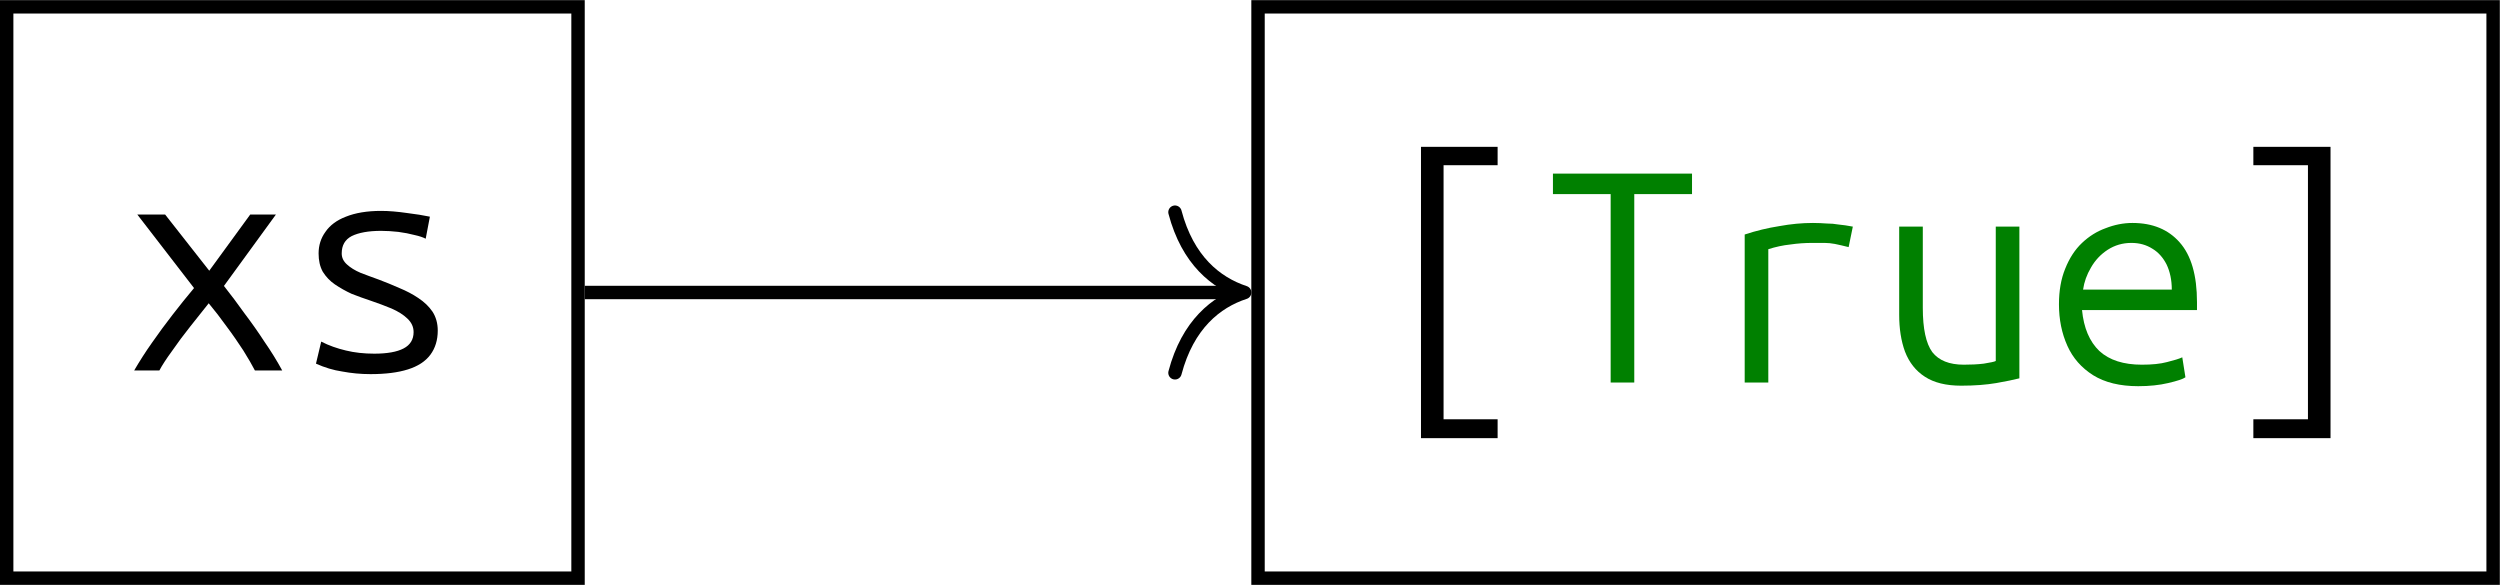
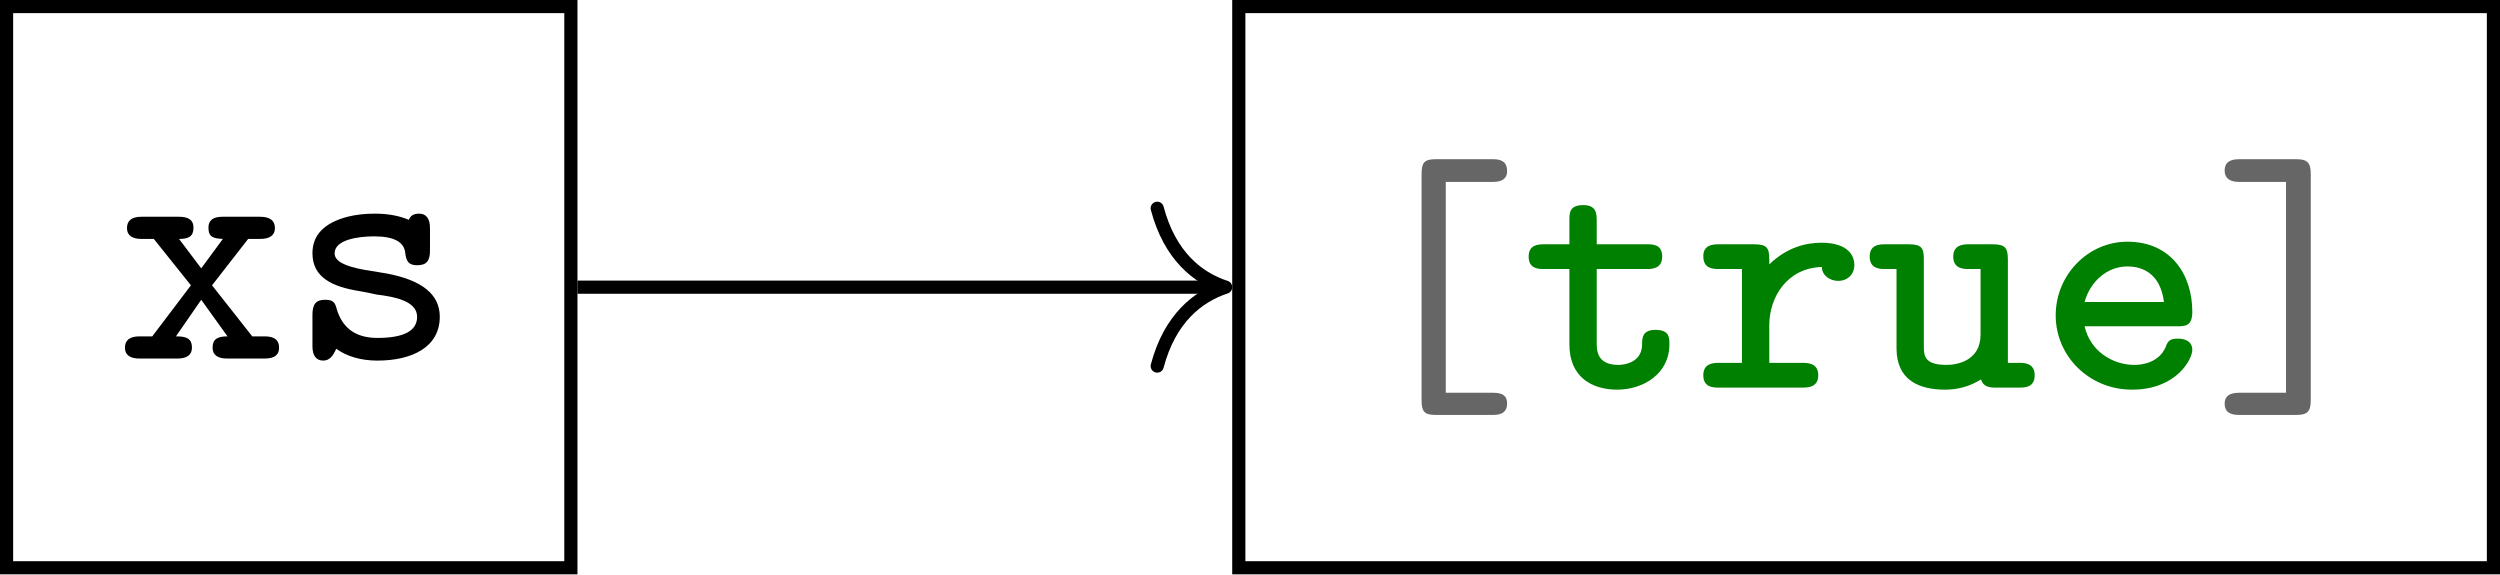
- <svg xmlns="http://www.w3.org/2000/svg" xmlns:xlink="http://www.w3.org/1999/xlink" width="74.42" height="17.41" viewBox="0 0 74.42 17.41">
+ <svg xmlns="http://www.w3.org/2000/svg" xmlns:xlink="http://www.w3.org/1999/xlink" width="75.765pt" height="17.407pt" viewBox="0 0 75.765 17.407">
  <defs>
    <g>
      <g id="glyph-0-0">
-         <path d="M 0.312 0 C 0.469 -0.27 0.645 -0.547 0.844 -0.828 C 1.039 -1.109 1.242 -1.383 1.453 -1.656 C 1.672 -1.938 1.883 -2.203 2.094 -2.453 L 0.406 -4.641 L 1.234 -4.641 L 2.547 -2.969 L 3.766 -4.641 L 4.531 -4.641 L 2.984 -2.516 C 3.191 -2.254 3.395 -1.984 3.594 -1.703 C 3.801 -1.43 4 -1.148 4.188 -0.859 C 4.383 -0.578 4.562 -0.289 4.719 0 L 3.906 0 C 3.82 -0.164 3.707 -0.363 3.562 -0.594 C 3.414 -0.82 3.25 -1.062 3.062 -1.312 C 2.883 -1.562 2.707 -1.789 2.531 -2 C 2.363 -1.789 2.18 -1.562 1.984 -1.312 C 1.785 -1.062 1.602 -0.816 1.438 -0.578 C 1.27 -0.348 1.145 -0.156 1.062 0 Z M 0.312 0 " />
+         <path d="M 3.234 -3.625 L 2.578 -2.734 L 1.906 -3.625 C 2.203 -3.625 2.344 -3.703 2.344 -3.969 C 2.344 -4.188 2.203 -4.297 1.906 -4.297 L 0.766 -4.297 C 0.484 -4.297 0.328 -4.188 0.328 -3.953 C 0.328 -3.734 0.484 -3.625 0.766 -3.625 L 1.141 -3.625 L 2.266 -2.219 L 1.094 -0.672 L 0.703 -0.672 C 0.422 -0.672 0.266 -0.562 0.266 -0.328 C 0.266 -0.109 0.422 0 0.703 0 L 1.859 0 C 2.141 0 2.297 -0.109 2.297 -0.328 C 2.297 -0.625 2.109 -0.672 1.812 -0.672 L 2.578 -1.781 L 3.375 -0.672 C 3.078 -0.672 2.922 -0.594 2.922 -0.328 C 2.922 -0.109 3.078 0 3.359 0 L 4.5 0 C 4.797 0 4.938 -0.109 4.938 -0.328 C 4.938 -0.562 4.797 -0.672 4.5 -0.672 L 4.125 -0.672 L 2.906 -2.219 L 4 -3.625 L 4.359 -3.625 C 4.656 -3.625 4.812 -3.734 4.812 -3.953 C 4.812 -4.188 4.656 -4.297 4.359 -4.297 L 3.219 -4.297 C 2.938 -4.297 2.797 -4.188 2.797 -3.969 C 2.797 -3.672 2.953 -3.641 3.234 -3.625 Z M 3.234 -3.625 " />
      </g>
      <g id="glyph-0-1">
-         <path d="M 2.328 0.109 C 2.035 0.109 1.754 0.082 1.484 0.031 C 1.223 -0.008 0.961 -0.086 0.703 -0.203 L 0.859 -0.859 C 1.086 -0.742 1.332 -0.656 1.594 -0.594 C 1.852 -0.531 2.133 -0.5 2.438 -0.5 C 2.82 -0.5 3.113 -0.551 3.312 -0.656 C 3.508 -0.758 3.609 -0.922 3.609 -1.141 C 3.609 -1.297 3.547 -1.43 3.422 -1.547 C 3.305 -1.66 3.148 -1.758 2.953 -1.844 C 2.754 -1.926 2.547 -2.004 2.328 -2.078 C 2.141 -2.141 1.953 -2.207 1.766 -2.281 C 1.586 -2.363 1.422 -2.457 1.266 -2.562 C 1.117 -2.664 1 -2.789 0.906 -2.938 C 0.82 -3.094 0.781 -3.273 0.781 -3.484 C 0.781 -3.723 0.848 -3.938 0.984 -4.125 C 1.117 -4.32 1.32 -4.473 1.594 -4.578 C 1.875 -4.691 2.223 -4.75 2.641 -4.75 C 2.879 -4.75 3.133 -4.727 3.406 -4.688 C 3.676 -4.656 3.906 -4.617 4.094 -4.578 L 3.969 -3.922 C 3.895 -3.961 3.785 -4 3.641 -4.031 C 3.492 -4.07 3.332 -4.102 3.156 -4.125 C 2.977 -4.145 2.805 -4.156 2.641 -4.156 C 2.266 -4.156 1.973 -4.102 1.766 -4 C 1.566 -3.895 1.469 -3.723 1.469 -3.484 C 1.469 -3.359 1.52 -3.25 1.625 -3.156 C 1.727 -3.062 1.863 -2.977 2.031 -2.906 C 2.195 -2.844 2.379 -2.773 2.578 -2.703 C 2.773 -2.629 2.977 -2.547 3.188 -2.453 C 3.395 -2.367 3.582 -2.27 3.75 -2.156 C 3.926 -2.039 4.066 -1.906 4.172 -1.75 C 4.273 -1.594 4.328 -1.406 4.328 -1.188 C 4.328 -0.906 4.254 -0.664 4.109 -0.469 C 3.961 -0.27 3.738 -0.125 3.438 -0.031 C 3.145 0.062 2.773 0.109 2.328 0.109 Z M 2.328 0.109 " />
+         <path d="M 4.578 -1.266 C 4.578 -1.953 4.031 -2.375 2.969 -2.578 L 2.297 -2.688 C 1.688 -2.797 1.391 -2.953 1.391 -3.188 C 1.391 -3.594 2.078 -3.703 2.594 -3.703 C 3.188 -3.703 3.5 -3.531 3.531 -3.203 C 3.562 -2.938 3.641 -2.828 3.891 -2.828 C 4.172 -2.828 4.281 -2.953 4.281 -3.266 L 4.281 -3.953 C 4.281 -4.234 4.172 -4.391 3.953 -4.391 C 3.781 -4.391 3.688 -4.328 3.641 -4.203 C 3.344 -4.328 3.016 -4.391 2.609 -4.391 C 2.297 -4.391 2.031 -4.359 1.781 -4.297 C 1.078 -4.109 0.719 -3.75 0.719 -3.188 C 0.719 -2.438 1.359 -2.172 2.125 -2.047 C 2.406 -2 2.594 -1.953 2.672 -1.938 C 3.188 -1.875 3.891 -1.75 3.891 -1.266 C 3.891 -0.844 3.5 -0.625 2.688 -0.625 C 2.062 -0.625 1.656 -0.891 1.469 -1.453 C 1.406 -1.688 1.375 -1.781 1.094 -1.781 C 0.812 -1.781 0.719 -1.625 0.719 -1.328 L 0.719 -0.375 C 0.719 -0.094 0.828 0.062 1.047 0.062 C 1.219 0.062 1.344 -0.062 1.438 -0.297 C 1.766 -0.062 2.188 0.062 2.688 0.062 C 3.734 0.062 4.578 -0.344 4.578 -1.266 Z M 4.578 -1.266 " />
      </g>
      <g id="glyph-0-2">
-         <path d="M 1.531 1.656 L 1.531 -7.016 L 3.812 -7.016 L 3.812 -6.469 L 2.203 -6.469 L 2.203 1.094 L 3.812 1.094 L 3.812 1.656 Z M 1.531 1.656 " />
+         <path d="M 4.391 0.156 L 2.953 0.156 L 2.953 -6.234 L 4.391 -6.234 C 4.672 -6.234 4.812 -6.344 4.812 -6.562 C 4.812 -6.828 4.656 -6.922 4.391 -6.922 L 2.641 -6.922 C 2.297 -6.922 2.219 -6.812 2.219 -6.469 L 2.219 0.375 C 2.219 0.719 2.297 0.828 2.641 0.828 L 4.391 0.828 C 4.672 0.828 4.812 0.719 4.812 0.484 C 4.812 0.234 4.656 0.156 4.391 0.156 Z M 4.391 0.156 " />
      </g>
      <g id="glyph-0-3">
-         <path d="M 2.156 0 L 2.156 -5.609 L 0.438 -5.609 L 0.438 -6.219 L 4.578 -6.219 L 4.578 -5.609 L 2.859 -5.609 L 2.859 0 Z M 2.156 0 " />
+         <path d="M 3.016 0.375 L 3.016 -6.469 C 3.016 -6.812 2.922 -6.922 2.578 -6.922 L 0.844 -6.922 C 0.547 -6.922 0.406 -6.812 0.406 -6.578 C 0.406 -6.344 0.562 -6.234 0.844 -6.234 L 2.266 -6.234 L 2.266 0.156 L 0.844 0.156 C 0.547 0.156 0.406 0.266 0.406 0.484 C 0.406 0.734 0.562 0.828 0.844 0.828 L 2.578 0.828 C 2.922 0.828 3.016 0.719 3.016 0.375 Z M 3.016 0.375 " />
      </g>
-       <g id="glyph-0-4">
-         <path d="M 1.125 0 L 1.125 -4.406 C 1.469 -4.52 1.812 -4.602 2.156 -4.656 C 2.5 -4.719 2.832 -4.75 3.156 -4.75 C 3.312 -4.75 3.445 -4.742 3.562 -4.734 C 3.688 -4.734 3.805 -4.723 3.922 -4.703 C 4.047 -4.691 4.188 -4.672 4.344 -4.641 L 4.219 -4.031 C 4.062 -4.07 3.926 -4.102 3.812 -4.125 C 3.707 -4.145 3.602 -4.156 3.5 -4.156 C 3.395 -4.156 3.273 -4.156 3.141 -4.156 C 2.922 -4.156 2.703 -4.141 2.484 -4.109 C 2.266 -4.086 2.047 -4.039 1.828 -3.969 L 1.828 0 Z M 1.125 0 " />
+       <g id="glyph-1-0">
+         <path d="M 4.5 -1.312 C 4.5 -1.516 4.5 -1.75 4.078 -1.75 C 3.688 -1.75 3.672 -1.516 3.672 -1.312 C 3.672 -0.781 3.172 -0.688 2.953 -0.688 C 2.297 -0.688 2.297 -1.141 2.297 -1.359 L 2.297 -3.594 L 3.812 -3.594 C 3.984 -3.594 4.281 -3.609 4.281 -3.969 C 4.281 -4.344 4 -4.344 3.812 -4.344 L 2.297 -4.344 L 2.297 -5.062 C 2.297 -5.281 2.281 -5.531 1.891 -5.531 C 1.469 -5.531 1.469 -5.297 1.469 -5.062 L 1.469 -4.344 L 0.703 -4.344 C 0.516 -4.344 0.234 -4.328 0.234 -3.969 C 0.234 -3.609 0.516 -3.594 0.688 -3.594 L 1.469 -3.594 L 1.469 -1.312 C 1.469 -0.312 2.156 0.062 2.922 0.062 C 3.672 0.062 4.5 -0.391 4.5 -1.312 Z M 4.5 -1.312 " />
      </g>
-       <g id="glyph-0-5">
-         <path d="M 2.547 0.094 C 2.098 0.094 1.738 0.004 1.469 -0.172 C 1.195 -0.348 1 -0.598 0.875 -0.922 C 0.758 -1.242 0.703 -1.609 0.703 -2.016 L 0.703 -4.641 L 1.406 -4.641 L 1.406 -2.219 C 1.406 -1.602 1.5 -1.164 1.688 -0.906 C 1.883 -0.656 2.195 -0.531 2.625 -0.531 C 2.832 -0.531 3.031 -0.539 3.219 -0.562 C 3.414 -0.594 3.535 -0.617 3.578 -0.641 L 3.578 -4.641 L 4.281 -4.641 L 4.281 -0.125 C 4.113 -0.082 3.883 -0.035 3.594 0.016 C 3.301 0.066 2.953 0.094 2.547 0.094 Z M 2.547 0.094 " />
+       <g id="glyph-1-1">
+         <path d="M 4.875 -3.719 C 4.875 -3.938 4.75 -4.391 3.875 -4.391 C 3.406 -4.391 2.828 -4.25 2.297 -3.734 L 2.297 -3.875 C 2.297 -4.234 2.234 -4.344 1.828 -4.344 L 0.766 -4.344 C 0.594 -4.344 0.297 -4.328 0.297 -3.984 C 0.297 -3.609 0.578 -3.594 0.766 -3.594 L 1.469 -3.594 L 1.469 -0.75 L 0.766 -0.75 C 0.594 -0.75 0.297 -0.734 0.297 -0.375 C 0.297 -0.016 0.578 0 0.766 0 L 3.297 0 C 3.484 0 3.781 -0.016 3.781 -0.375 C 3.781 -0.734 3.484 -0.75 3.297 -0.75 L 2.297 -0.75 L 2.297 -1.891 C 2.297 -2.734 2.828 -3.625 3.891 -3.656 C 3.891 -3.406 4.125 -3.234 4.391 -3.234 C 4.641 -3.234 4.875 -3.406 4.875 -3.719 Z M 4.875 -3.719 " />
      </g>
-       <g id="glyph-0-6">
-         <path d="M 2.797 0.109 C 2.254 0.109 1.805 0 1.453 -0.219 C 1.109 -0.438 0.852 -0.727 0.688 -1.094 C 0.52 -1.469 0.438 -1.879 0.438 -2.328 C 0.438 -2.734 0.5 -3.086 0.625 -3.391 C 0.75 -3.703 0.914 -3.957 1.125 -4.156 C 1.332 -4.352 1.566 -4.5 1.828 -4.594 C 2.086 -4.695 2.352 -4.75 2.625 -4.75 C 3.227 -4.75 3.695 -4.555 4.031 -4.172 C 4.375 -3.785 4.547 -3.191 4.547 -2.391 C 4.547 -2.367 4.547 -2.332 4.547 -2.281 C 4.547 -2.238 4.547 -2.195 4.547 -2.156 L 1.125 -2.156 C 1.176 -1.625 1.348 -1.219 1.641 -0.938 C 1.941 -0.664 2.363 -0.531 2.906 -0.531 C 3.207 -0.531 3.457 -0.555 3.656 -0.609 C 3.863 -0.66 4.016 -0.707 4.109 -0.75 L 4.203 -0.156 C 4.129 -0.102 3.957 -0.047 3.688 0.016 C 3.426 0.078 3.129 0.109 2.797 0.109 Z M 1.156 -2.766 L 3.797 -2.766 C 3.797 -3.055 3.742 -3.305 3.641 -3.516 C 3.535 -3.723 3.395 -3.879 3.219 -3.984 C 3.039 -4.098 2.832 -4.156 2.594 -4.156 C 2.332 -4.156 2.098 -4.086 1.891 -3.953 C 1.68 -3.816 1.516 -3.641 1.391 -3.422 C 1.266 -3.211 1.188 -2.992 1.156 -2.766 Z M 1.156 -2.766 " />
+       <g id="glyph-1-2">
+         <path d="M 5.109 -0.375 C 5.109 -0.734 4.812 -0.75 4.656 -0.75 L 4.297 -0.75 L 4.297 -3.875 C 4.297 -4.234 4.219 -4.344 3.828 -4.344 L 3.125 -4.344 C 2.938 -4.344 2.641 -4.328 2.641 -3.969 C 2.641 -3.609 2.938 -3.594 3.109 -3.594 L 3.469 -3.594 L 3.469 -1.609 C 3.469 -0.797 2.734 -0.688 2.438 -0.688 C 1.766 -0.688 1.75 -0.969 1.75 -1.25 L 1.75 -3.875 C 1.75 -4.234 1.688 -4.344 1.281 -4.344 L 0.578 -4.344 C 0.391 -4.344 0.109 -4.328 0.109 -3.969 C 0.109 -3.609 0.406 -3.594 0.562 -3.594 L 0.922 -3.594 L 0.922 -1.188 C 0.922 -0.203 1.641 0.062 2.391 0.062 C 2.766 0.062 3.141 -0.031 3.484 -0.25 C 3.547 -0.016 3.75 0 3.938 0 L 4.641 0 C 4.828 0 5.109 -0.016 5.109 -0.375 Z M 5.109 -0.375 " />
      </g>
-       <g id="glyph-0-7">
-         <path d="M 1.203 1.656 L 1.203 1.094 L 2.828 1.094 L 2.828 -6.469 L 1.203 -6.469 L 1.203 -7.016 L 3.5 -7.016 L 3.5 1.656 Z M 1.203 1.656 " />
+       <g id="glyph-1-3">
+         <path d="M 4.656 -1.141 C 4.656 -1.469 4.312 -1.484 4.234 -1.484 C 4.016 -1.484 3.922 -1.453 3.844 -1.219 C 3.641 -0.766 3.156 -0.688 2.906 -0.688 C 2.234 -0.688 1.562 -1.109 1.391 -1.859 L 4.188 -1.859 C 4.438 -1.859 4.656 -1.859 4.656 -2.297 C 4.656 -3.438 4 -4.422 2.688 -4.422 C 1.5 -4.422 0.516 -3.422 0.516 -2.188 C 0.516 -0.953 1.531 0.062 2.828 0.062 C 4.188 0.062 4.656 -0.875 4.656 -1.141 Z M 3.797 -2.594 L 1.391 -2.594 C 1.562 -3.219 2.078 -3.672 2.688 -3.672 C 3.156 -3.672 3.688 -3.453 3.797 -2.594 Z M 3.797 -2.594 " />
      </g>
    </g>
    <clipPath id="clip-0">
-       <path clip-rule="nonzero" d="M 0 0 L 18 0 L 18 17.41 L 0 17.41 Z M 0 0 " />
+       <path clip-rule="nonzero" d="M 0 0 L 18 0 L 18 17.406 L 0 17.406 Z M 0 0 " />
    </clipPath>
    <clipPath id="clip-1">
-       <path clip-rule="nonzero" d="M 37 0 L 74.422 0 L 74.422 17.41 L 37 17.41 Z M 37 0 " />
+       <path clip-rule="nonzero" d="M 37 0 L 75.766 0 L 75.766 17.406 L 37 17.406 Z M 37 0 " />
    </clipPath>
  </defs>
  <g clip-path="url(#clip-0)">
-     <path fill="none" stroke-width="0.399" stroke-linecap="butt" stroke-linejoin="miter" stroke="rgb(0%, 0%, 0%)" stroke-opacity="1" stroke-miterlimit="10" d="M -8.504 -8.505 L 8.504 -8.505 L 8.504 8.503 L -8.504 8.503 Z M -8.504 -8.505 " transform="matrix(1, 0, 0, -1, 8.703, 8.706)" />
+     <path fill="none" stroke-width="0.399" stroke-linecap="butt" stroke-linejoin="miter" stroke="rgb(0%, 0%, 0%)" stroke-opacity="1" stroke-miterlimit="10" d="M -8.551 -8.503 L 8.551 -8.503 L 8.551 8.505 L -8.551 8.505 Z M -8.551 -8.503 " transform="matrix(1, 0, 0, -1, 8.75, 8.704)" />
  </g>
  <g fill="rgb(0%, 0%, 0%)" fill-opacity="1">
-     <use xlink:href="#glyph-0-0" x="3.682" y="11.028" />
-     <use xlink:href="#glyph-0-1" x="8.703" y="11.028" />
+     <use xlink:href="#glyph-0-0" x="3.52" y="10.866" />
+     <use xlink:href="#glyph-0-1" x="8.75" y="10.866" />
  </g>
  <g clip-path="url(#clip-1)">
-     <path fill="none" stroke-width="0.399" stroke-linecap="butt" stroke-linejoin="miter" stroke="rgb(0%, 0%, 0%)" stroke-opacity="1" stroke-miterlimit="10" d="M 28.746 -8.505 L 65.512 -8.505 L 65.512 8.503 L 28.746 8.503 Z M 28.746 -8.505 " transform="matrix(1, 0, 0, -1, 8.703, 8.706)" />
+     <path fill="none" stroke-width="0.399" stroke-linecap="butt" stroke-linejoin="miter" stroke="rgb(0%, 0%, 0%)" stroke-opacity="1" stroke-miterlimit="10" d="M 28.793 -8.503 L 66.816 -8.503 L 66.816 8.505 L 28.793 8.505 Z M 28.793 -8.503 " transform="matrix(1, 0, 0, -1, 8.75, 8.704)" />
  </g>
-   <g fill="rgb(0%, 0%, 0%)" fill-opacity="1">
-     <use xlink:href="#glyph-0-2" x="40.769" y="11.387" />
+   <g fill="rgb(39.999%, 39.999%, 39.999%)" fill-opacity="1">
+     <use xlink:href="#glyph-0-2" x="40.863" y="11.747" />
  </g>
  <g fill="rgb(0%, 50%, 0%)" fill-opacity="1">
-     <use xlink:href="#glyph-0-3" x="45.79" y="11.387" />
-     <use xlink:href="#glyph-0-4" x="50.811" y="11.387" />
-     <use xlink:href="#glyph-0-5" x="55.832" y="11.387" />
-     <use xlink:href="#glyph-0-6" x="60.853" y="11.387" />
+     <use xlink:href="#glyph-1-0" x="46.093" y="11.747" />
+     <use xlink:href="#glyph-1-1" x="51.323" y="11.747" />
+     <use xlink:href="#glyph-1-2" x="56.554" y="11.747" />
+     <use xlink:href="#glyph-1-3" x="61.784" y="11.747" />
  </g>
-   <g fill="rgb(0%, 0%, 0%)" fill-opacity="1">
-     <use xlink:href="#glyph-0-7" x="65.875" y="11.387" />
+   <g fill="rgb(39.999%, 39.999%, 39.999%)" fill-opacity="1">
+     <use xlink:href="#glyph-0-3" x="67.014" y="11.747" />
  </g>
-   <path fill="none" stroke-width="0.399" stroke-linecap="butt" stroke-linejoin="miter" stroke="rgb(0%, 0%, 0%)" stroke-opacity="1" stroke-miterlimit="10" d="M 8.703 -0.001 L 28.149 -0.001 " transform="matrix(1, 0, 0, -1, 8.703, 8.706)" />
-   <path fill="none" stroke-width="0.399" stroke-linecap="round" stroke-linejoin="round" stroke="rgb(0%, 0%, 0%)" stroke-opacity="1" stroke-miterlimit="10" d="M -2.073 2.39 C -1.694 0.956 -0.851 0.28 0.001 -0.001 C -0.851 -0.278 -1.694 -0.958 -2.073 -2.392 " transform="matrix(1, 0, 0, -1, 37.0498, 8.706)" />
+   <path fill="none" stroke-width="0.399" stroke-linecap="butt" stroke-linejoin="miter" stroke="rgb(0%, 0%, 0%)" stroke-opacity="1" stroke-miterlimit="10" d="M 8.75 0.001 L 28.195 0.001 " transform="matrix(1, 0, 0, -1, 8.75, 8.704)" />
+   <path fill="none" stroke-width="0.399" stroke-linecap="round" stroke-linejoin="round" stroke="rgb(0%, 0%, 0%)" stroke-opacity="1" stroke-miterlimit="10" d="M -2.073 2.392 C -1.694 0.958 -0.851 0.278 0.001 0.001 C -0.851 -0.28 -1.694 -0.956 -2.073 -2.39 " transform="matrix(1, 0, 0, -1, 37.1437, 8.704)" />
</svg>
